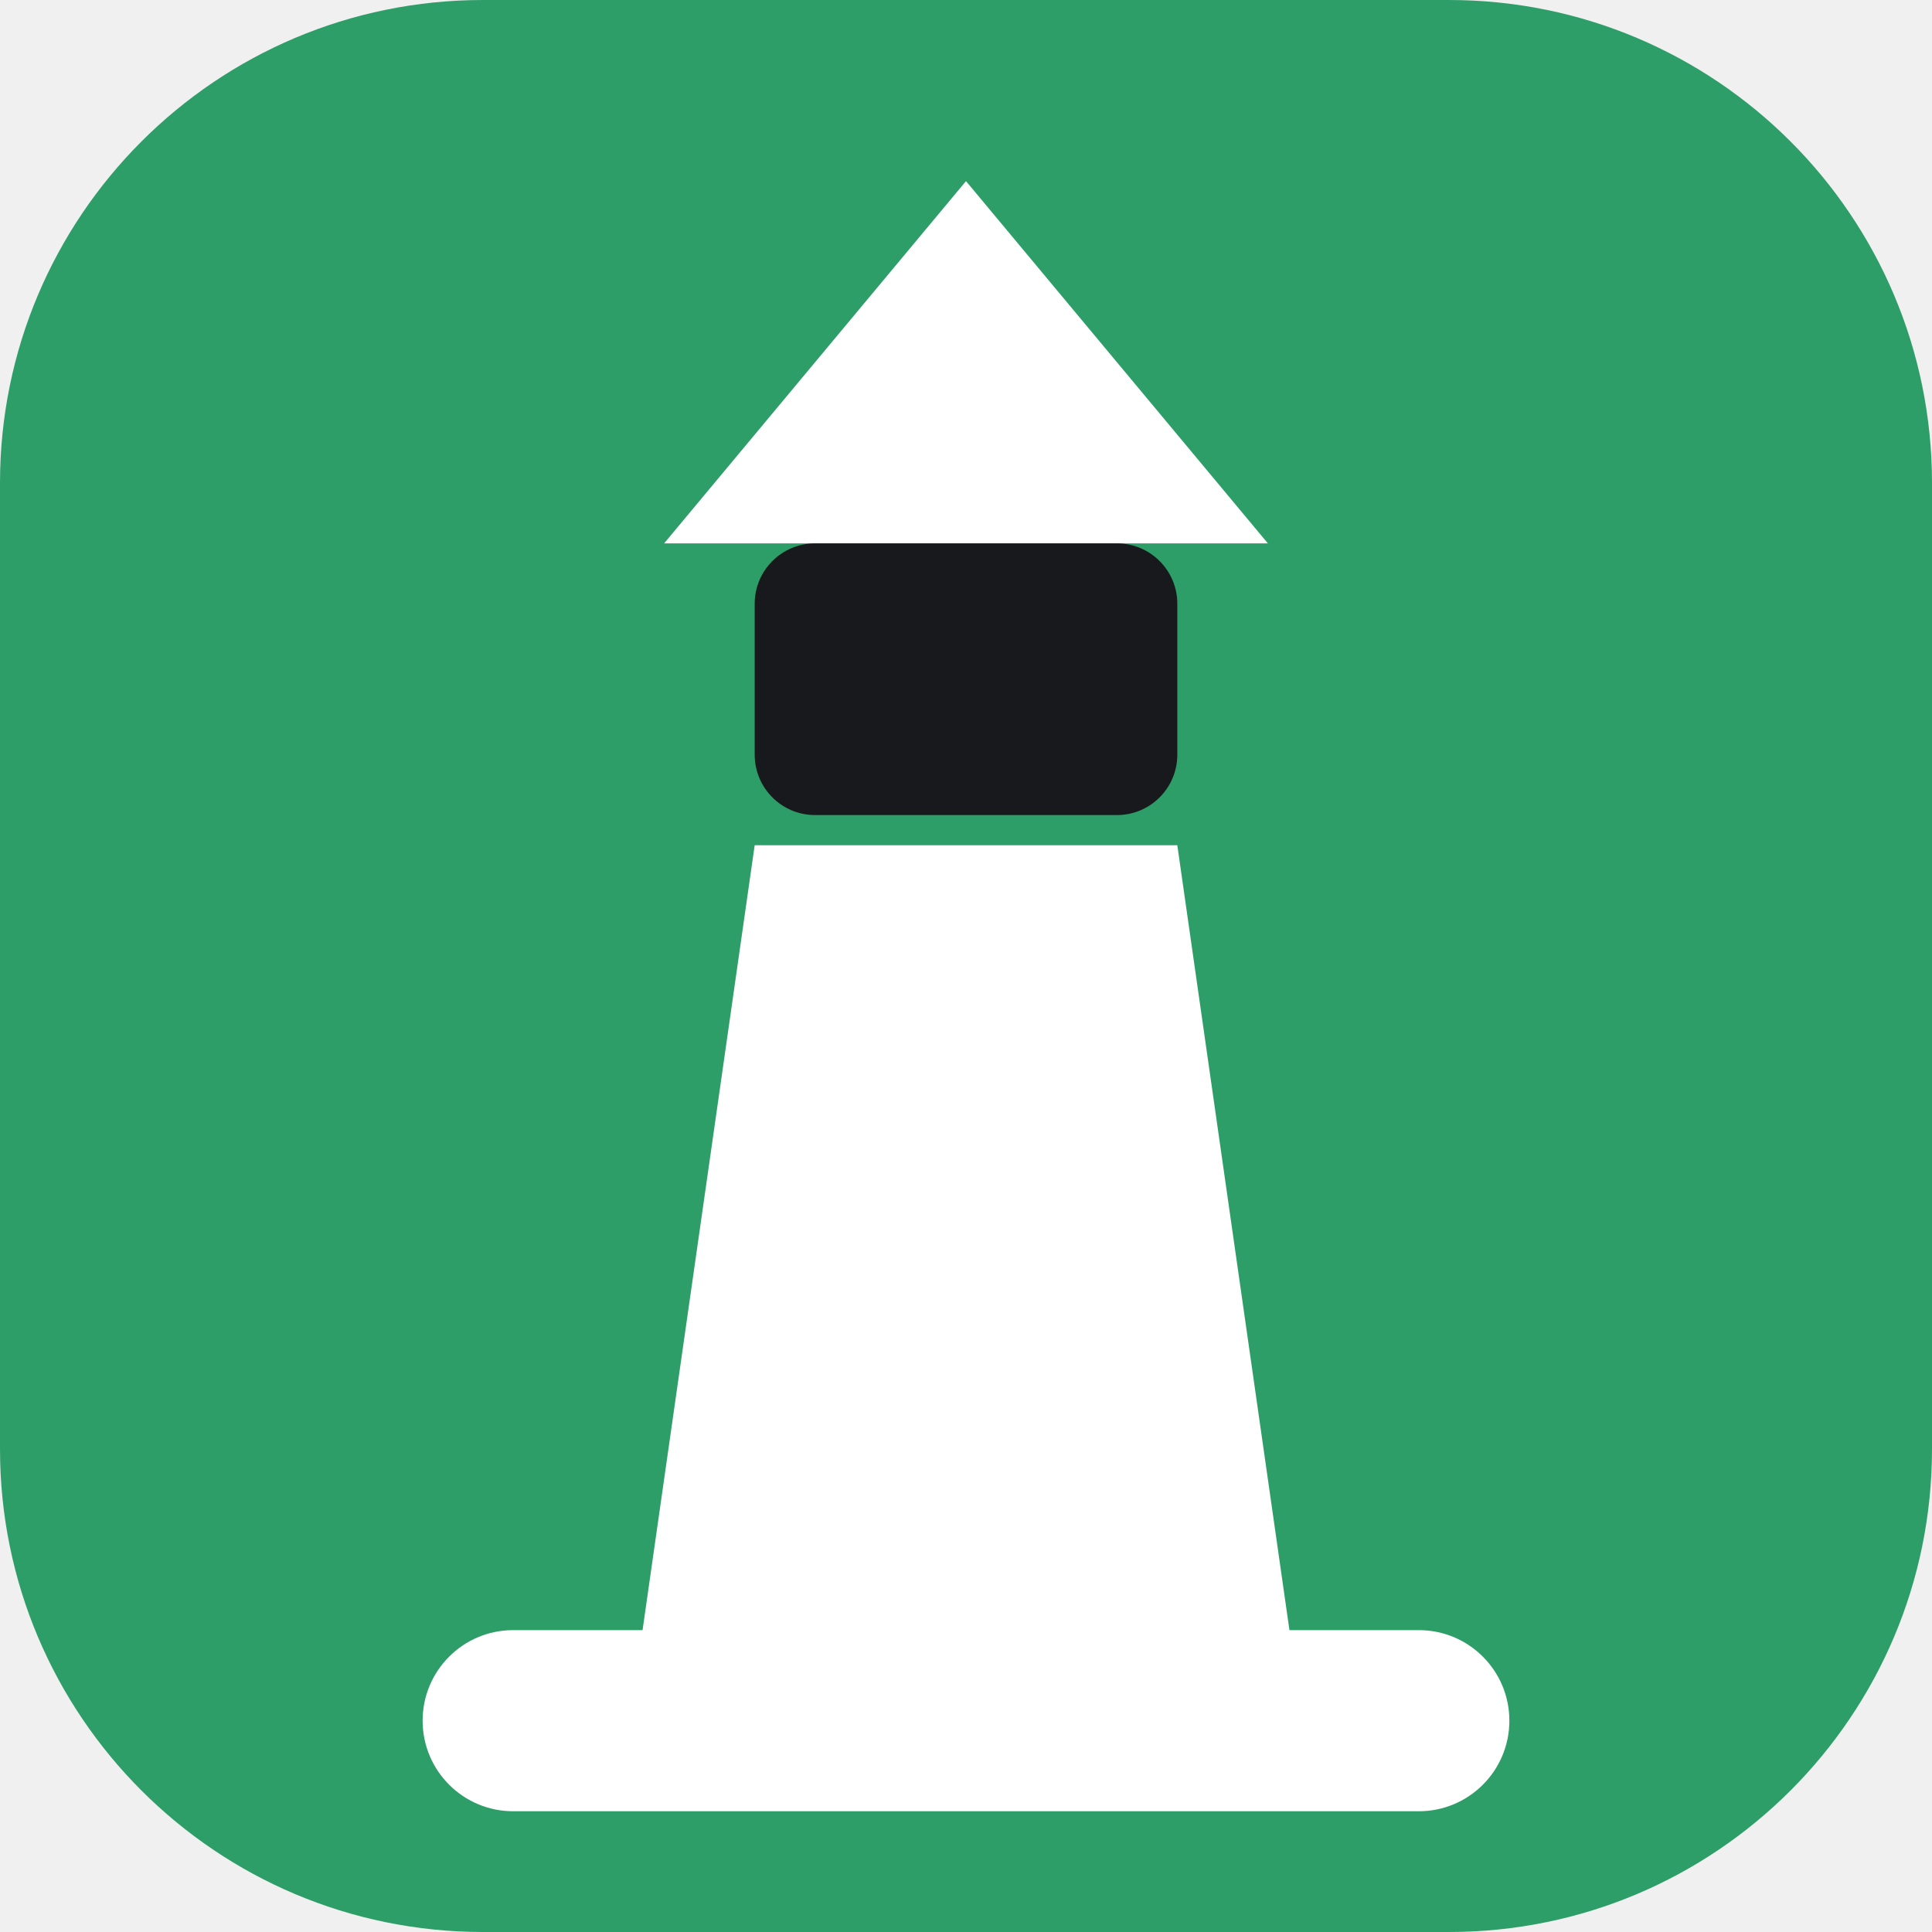
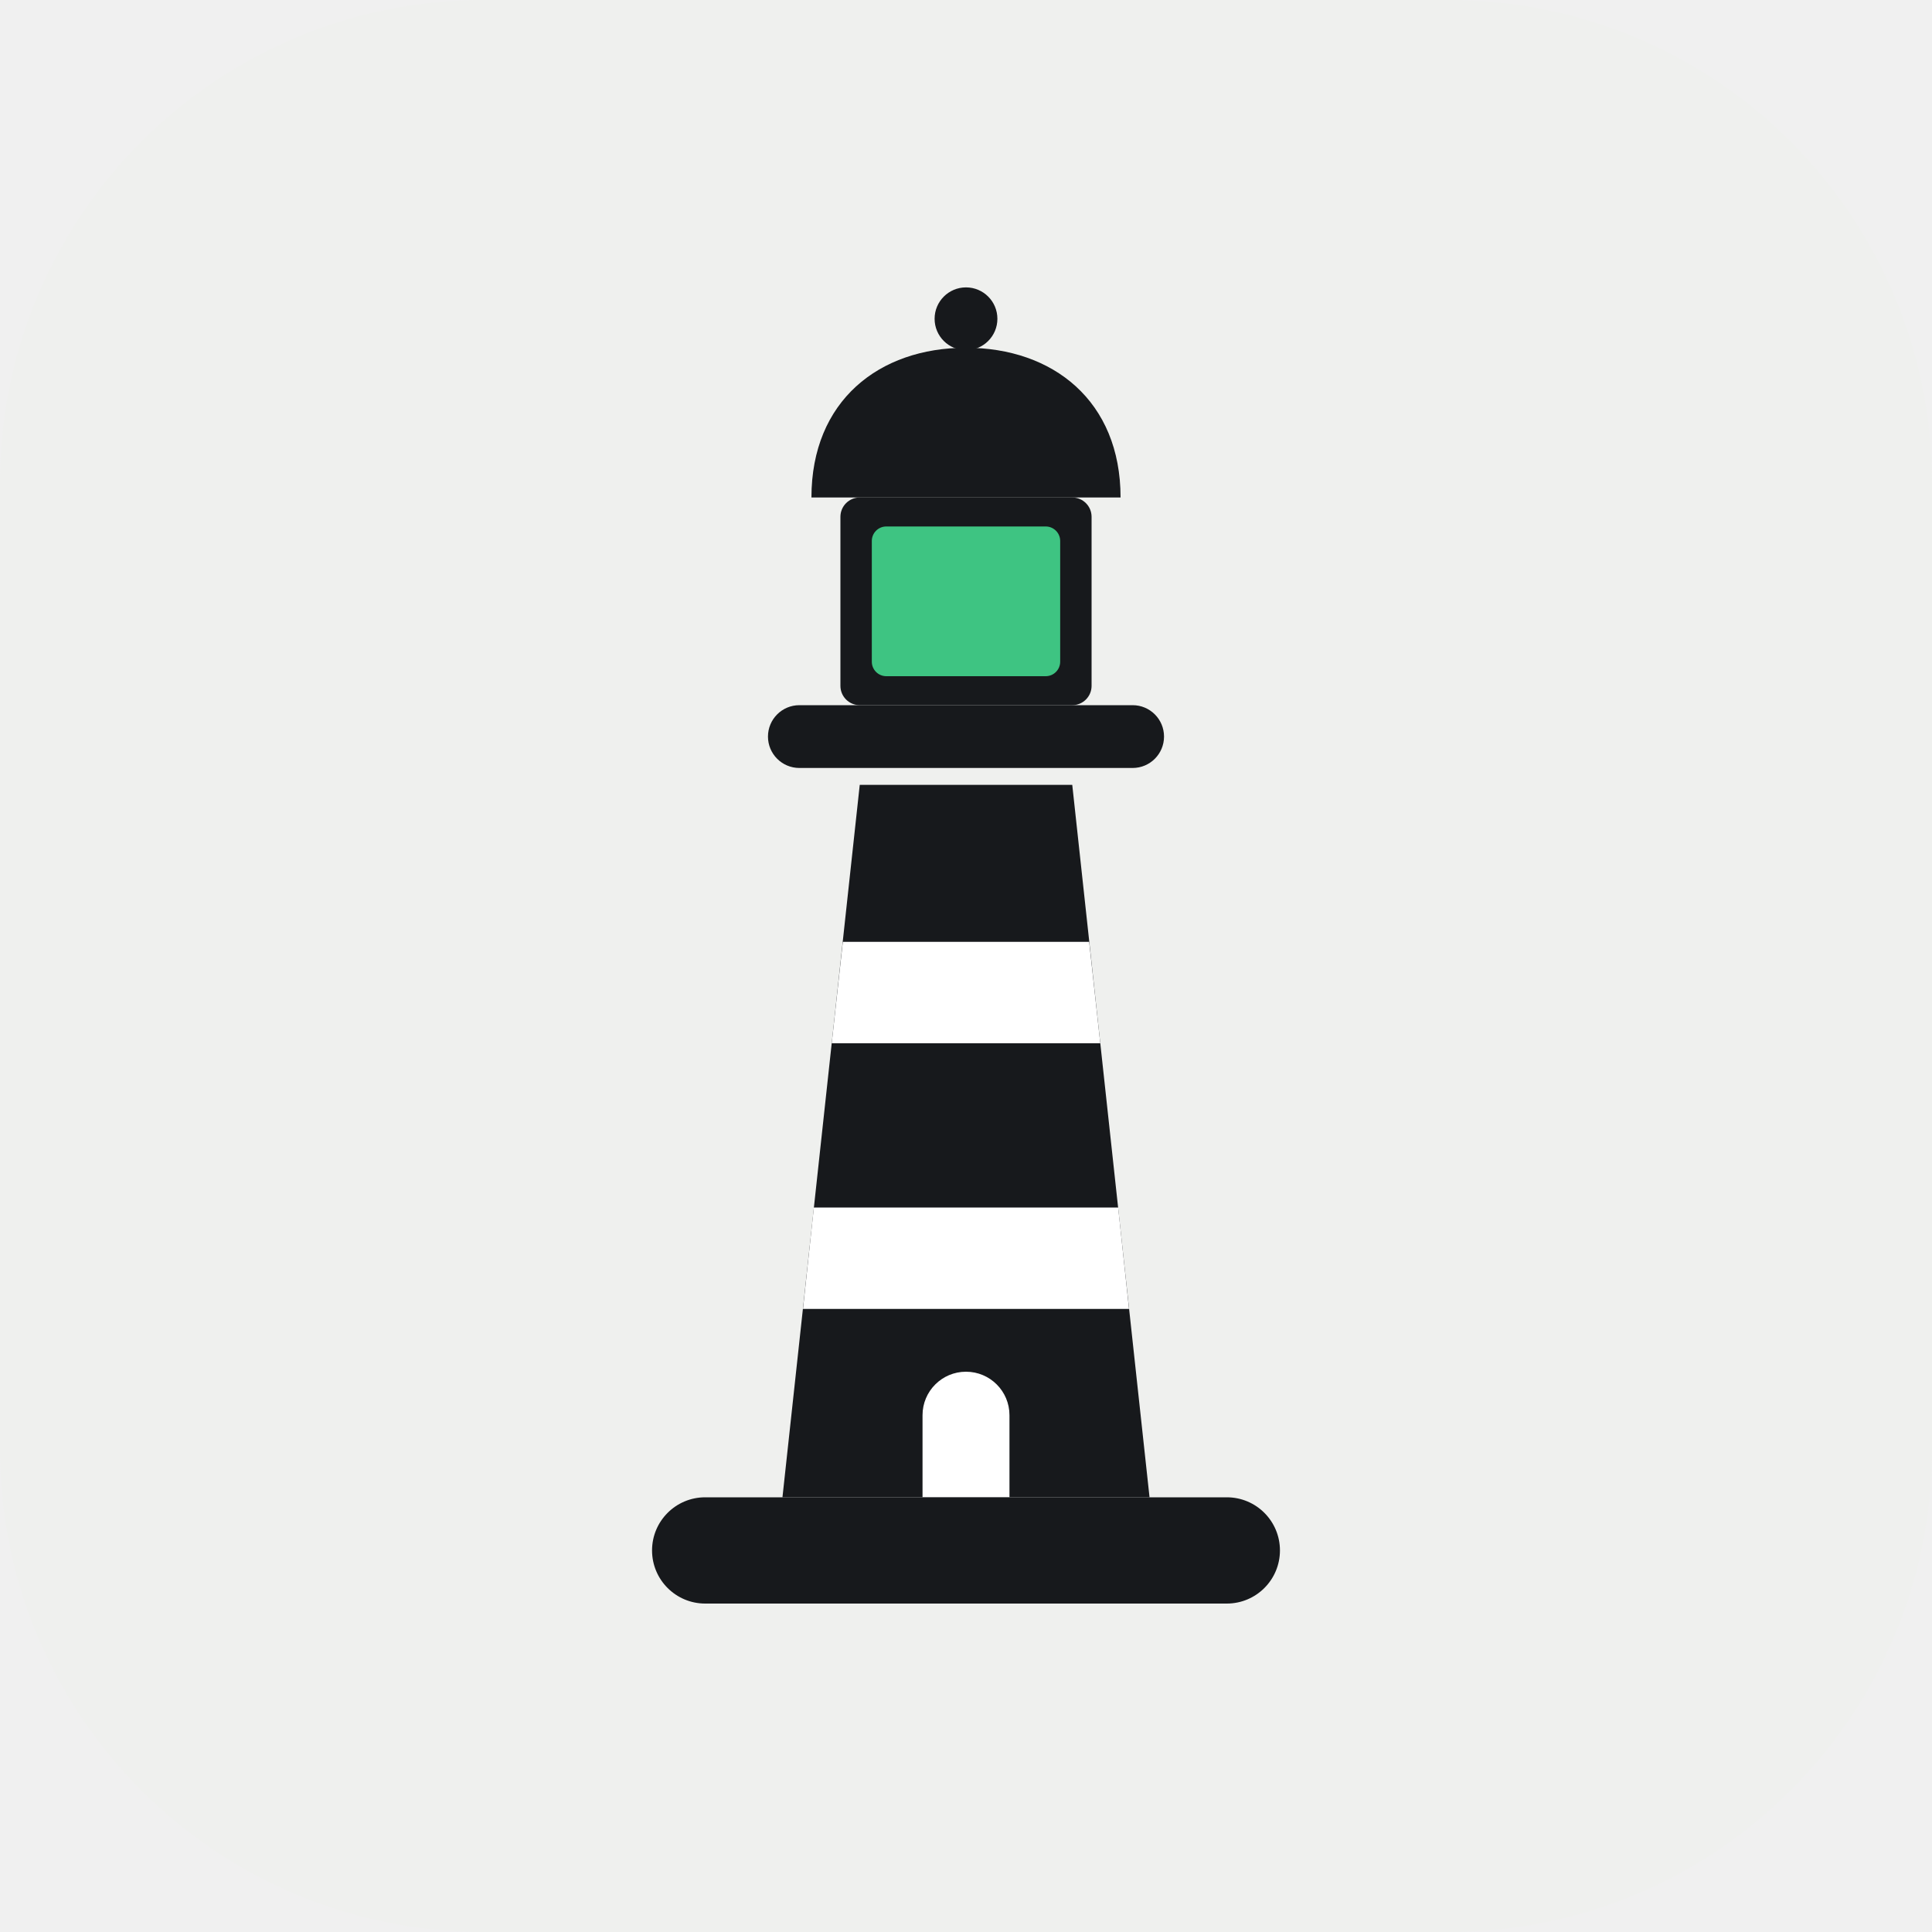
<svg xmlns="http://www.w3.org/2000/svg" width="64" height="64" viewBox="0 0 64 64">
-   <rect width="64" height="64" rx="16" fill="#2E9E68" />
-   <polygon points="22,18 42,18 32,6" fill="#fff" />
-   <rect x="25" y="18" width="14" height="9" rx="2" fill="#17191C" />
-   <polygon points="25,28 39,28 43,56 21,56" fill="#fff" />
-   <rect x="14" y="54" width="36" height="6" rx="3" fill="#fff" />
+   <rect width="64" height="64" rx="16" fill="#EFF0EE" />
+   <g transform="translate(6.4 6.4) scale(0.8)">
+     <circle cx="32" cy="5.2" r="1.3" fill="#17191C" />
+     <path d="M25.6 12.6 C25.6 8.6 28.4 6.4 32 6.4 C35.6 6.4 38.4 8.6 38.4 12.6 Z" fill="#17191C" />
+     <rect x="26.8" y="12.6" width="10.4" height="8.6" rx="0.8" fill="#17191C" />
+     <rect x="28.1" y="13.8" width="7.8" height="6.2" rx="0.6" fill="#3EC482" />
+     <rect x="23.8" y="21.2" width="16.4" height="2.6" rx="1.3" fill="#17191C" />
+     <path d="M27.6 24.5 H36.4 L39.6 54 H24.4 Z" fill="#17191C" />
+     <path d="M26.9 31 H37.1 L37.56 35.2 H26.44 Z" fill="#FFFFFF" />
+     <path d="M25.7 42 H38.3 L38.75 46.2 H25.25 Z" fill="#FFFFFF" />
+     <path d="M30.2 54 V50.6 A1.8 1.8 0 0 1 33.8 50.6 V54 Z" fill="#FFFFFF" />
+     <rect x="19" y="54" width="26" height="4.4" rx="2.2" fill="#17191C" />
+   </g>
</svg>
